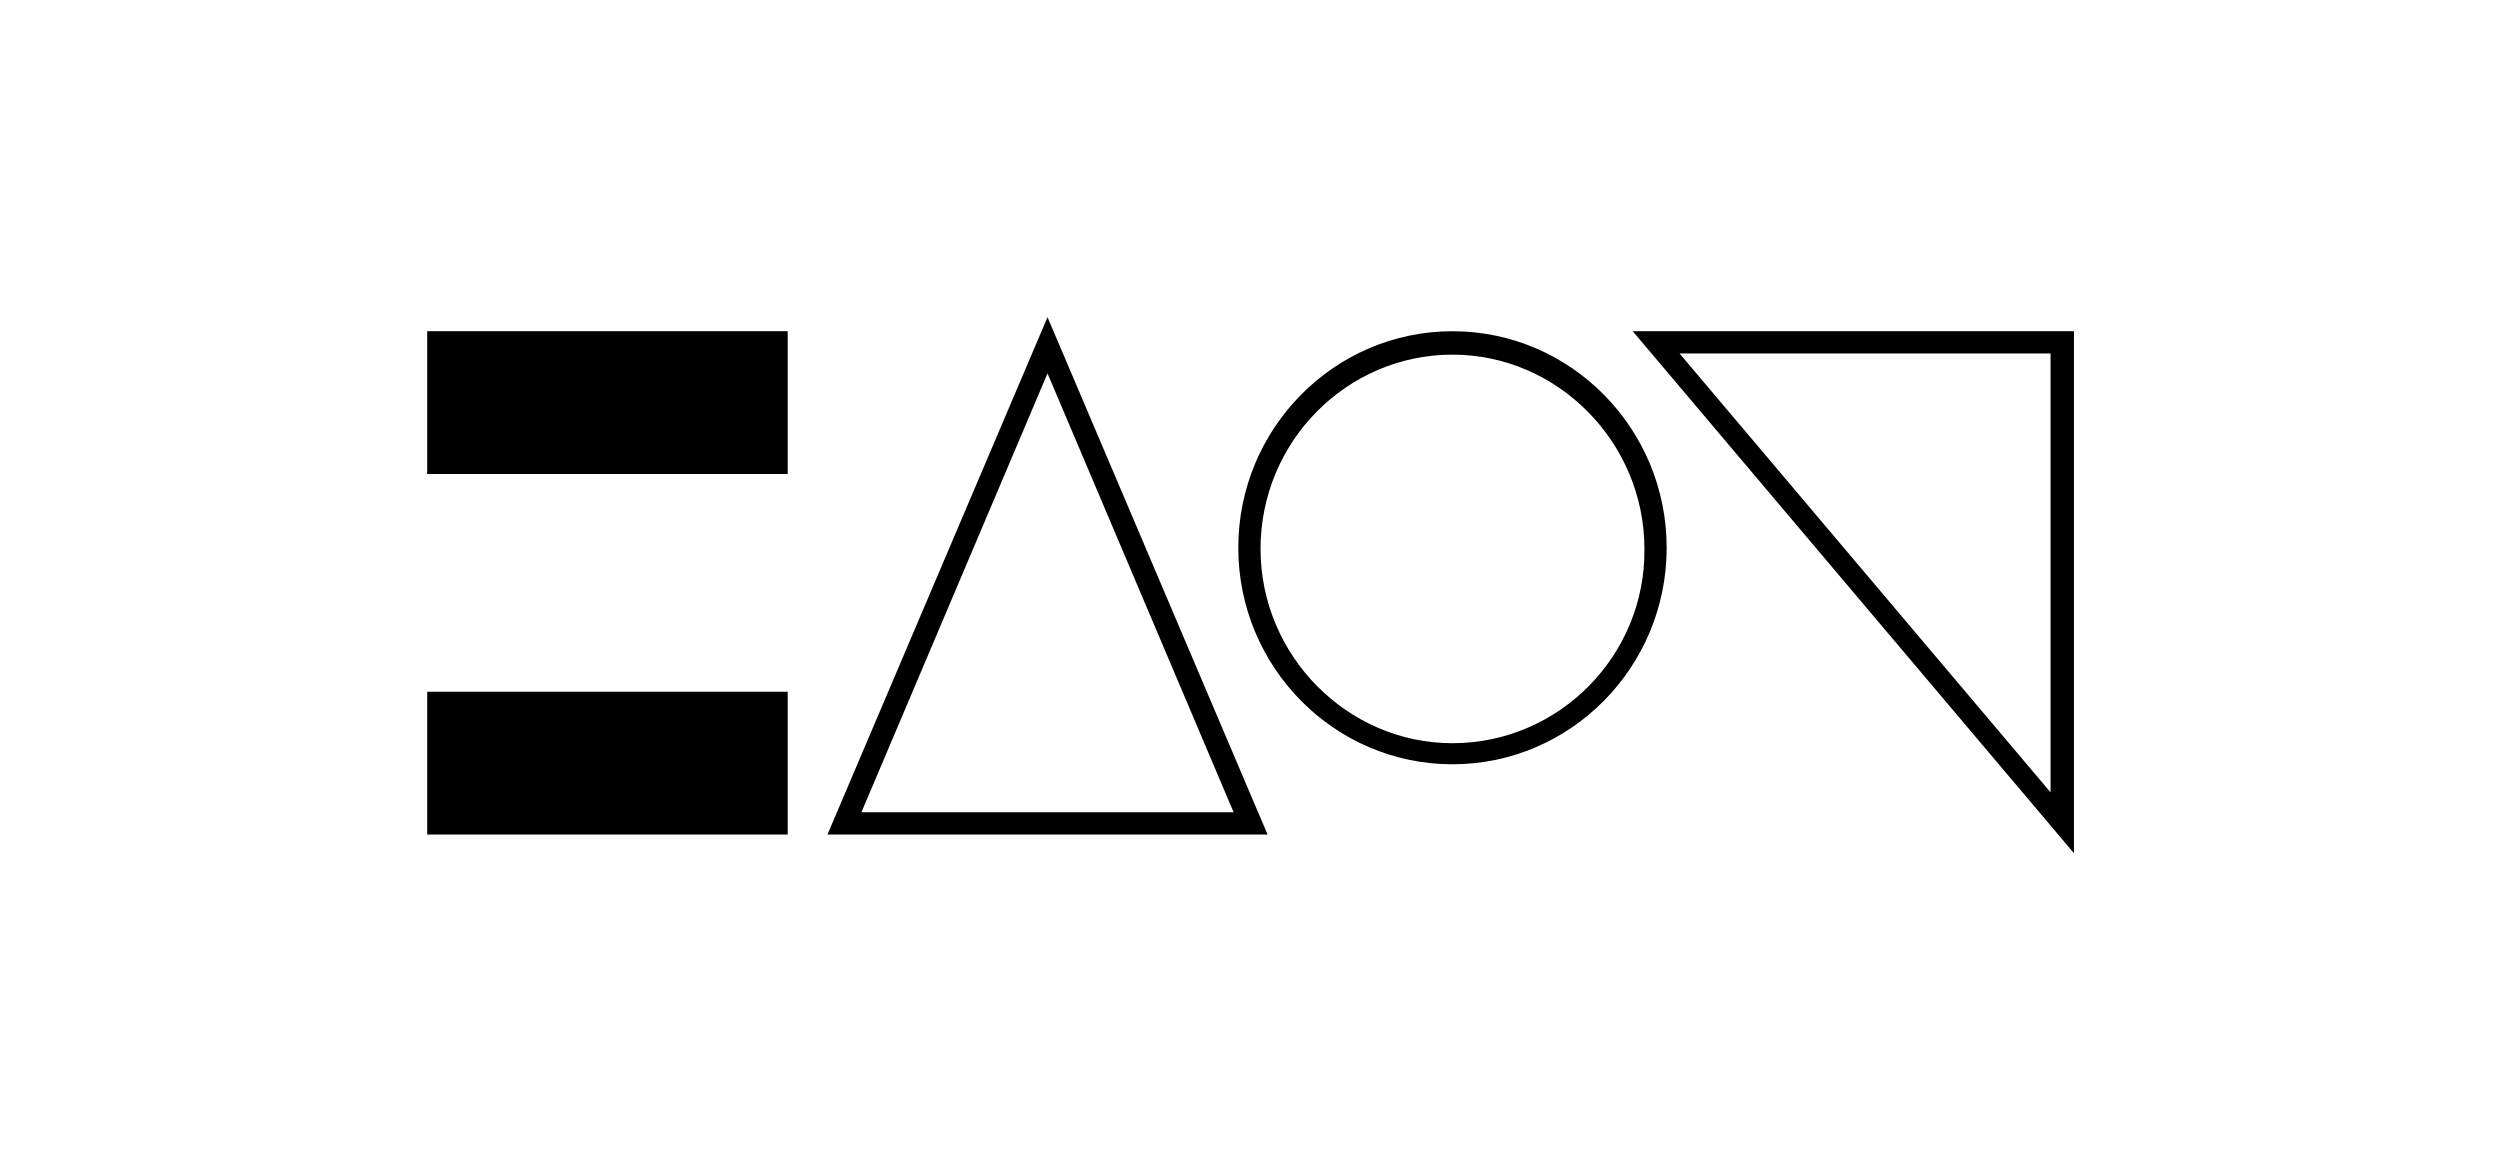
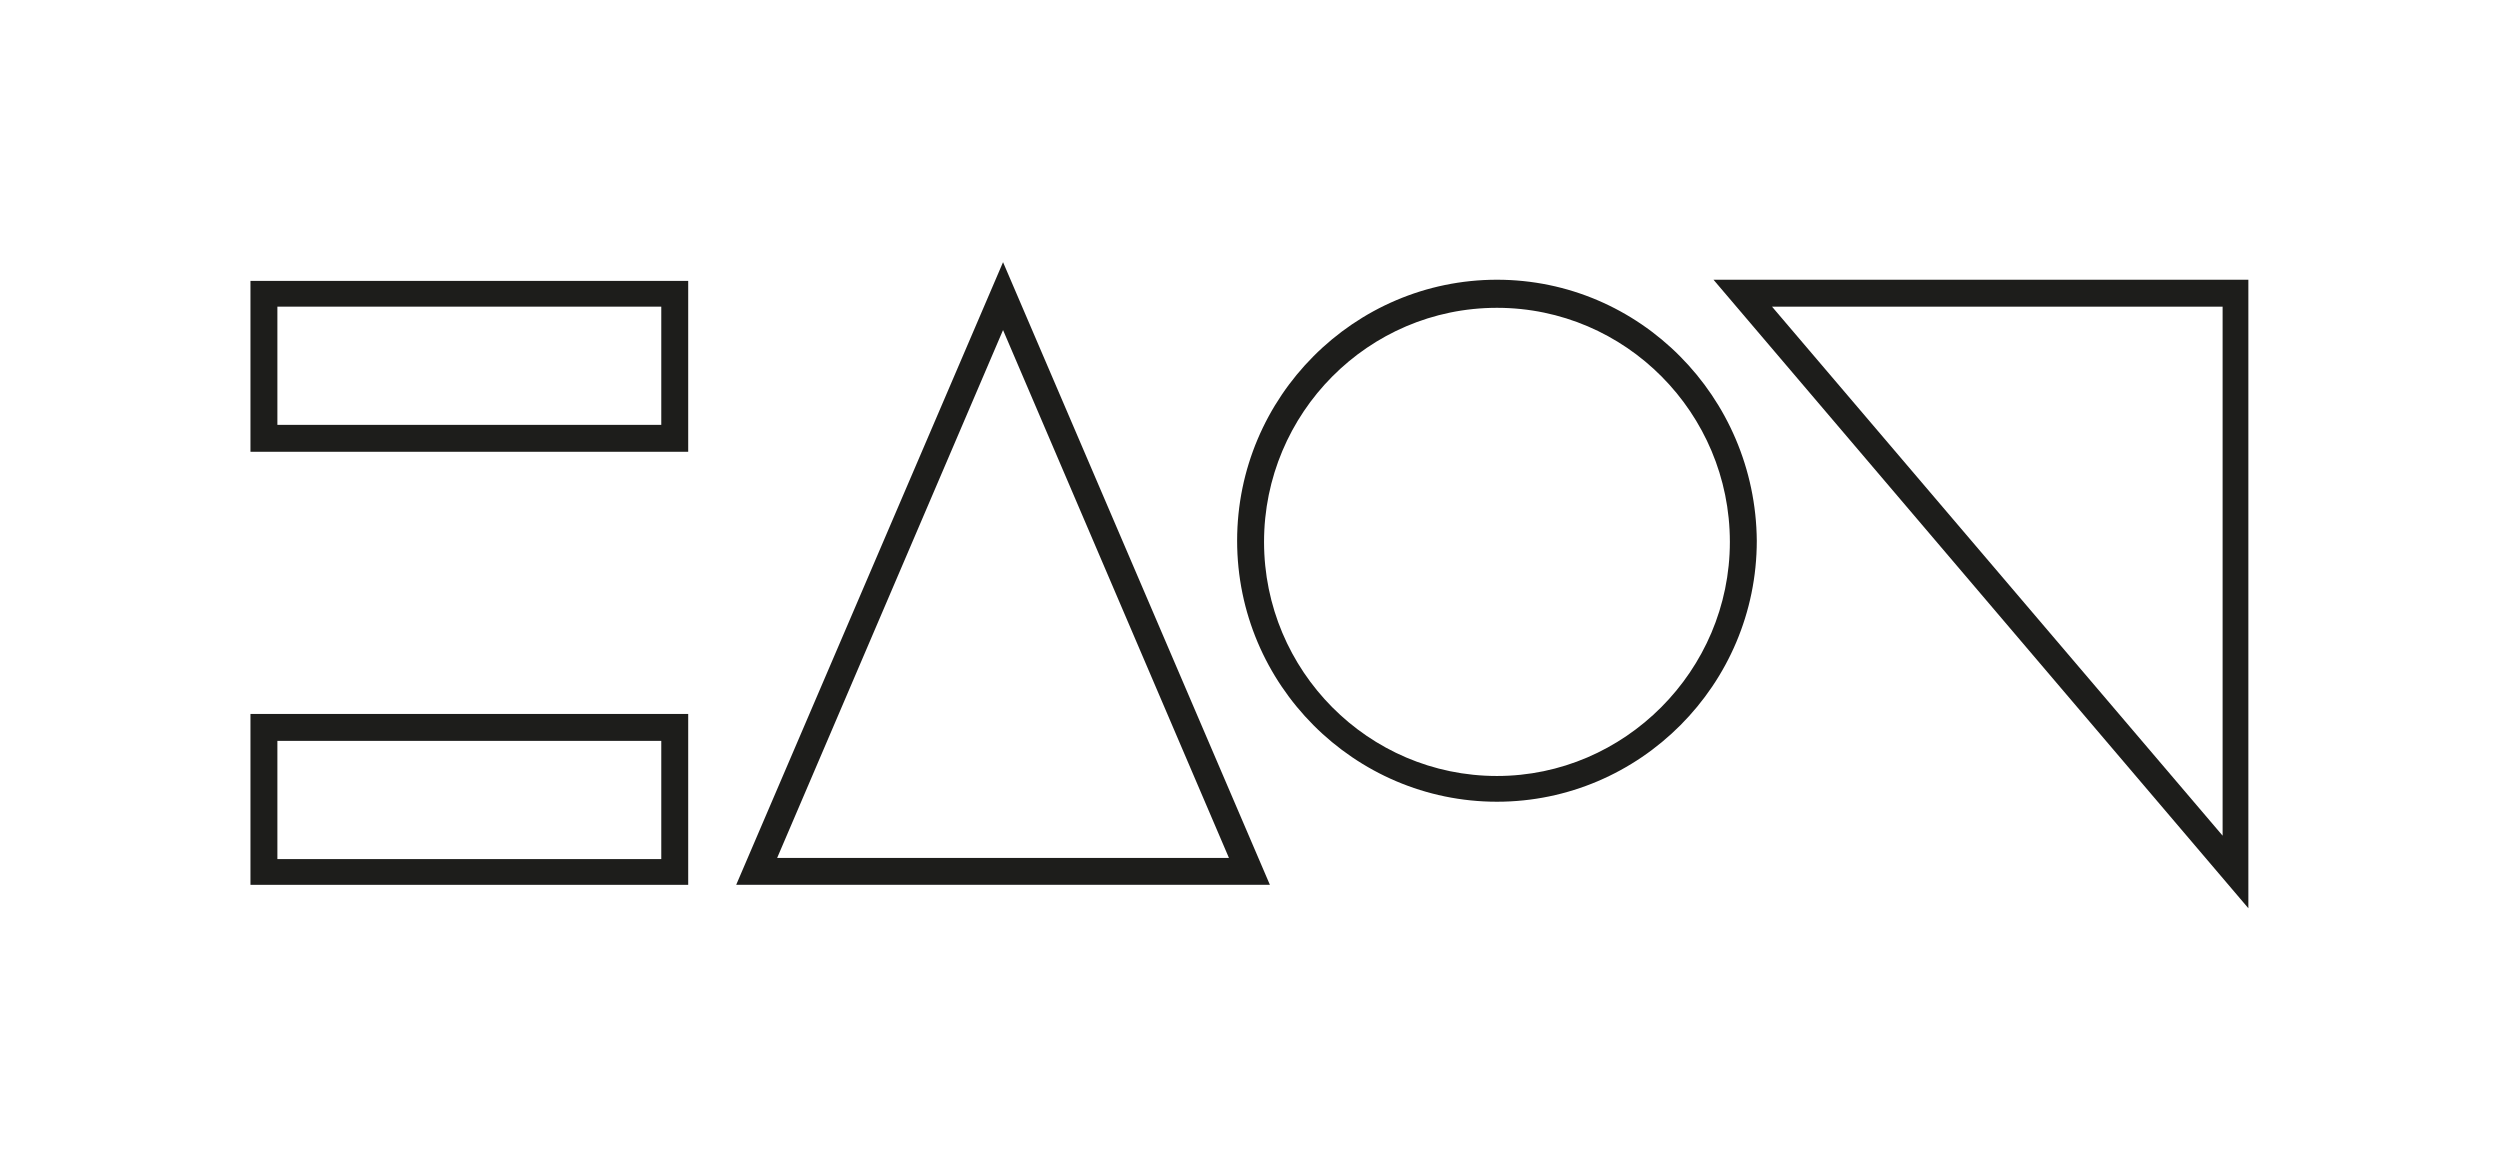
- <svg xmlns="http://www.w3.org/2000/svg" xmlns:xlink="http://www.w3.org/1999/xlink" version="1.1" id="Layer_1" x="0px" y="0px" viewBox="-140 307 213.6 100" style="enable-background:new -140 307 213.6 100;" xml:space="preserve">
+ <svg xmlns="http://www.w3.org/2000/svg" version="1.1" id="Layer_1" x="0px" y="0px" viewBox="-478 921 213.6 100" style="enable-background:new -478 921 213.6 100;" xml:space="preserve">
  <style type="text/css">
- 	.st0{clip-path:url(#SVGID_2_);}
- 	.st1{clip-path:url(#SVGID_4_);}
- 	.st2{clip-path:url(#SVGID_6_);}
- 	.st3{clip-path:url(#SVGID_8_);}
- 	.st4{clip-path:url(#SVGID_10_);}
- 	.st5{clip-path:url(#SVGID_12_);}
- 	.st6{clip-path:url(#SVGID_14_);}
- 	.st7{clip-path:url(#SVGID_16_);}
- 	.st8{clip-path:url(#SVGID_18_);}
- 	.st9{clip-path:url(#SVGID_20_);}
+ 	.st0{fill:#1D1D1B;}
</style>
  <g>
+     <path class="st0" d="M-454.3,947.2h32.8v10.1h-32.8V947.2z M-456.6,959.6h37.4v-14.6h-37.4V959.6z" />
+     <path class="st0" d="M-454.3,984.3h32.8v10.1h-32.8V984.3z M-456.6,996.6h37.4V982h-37.4V996.6z" />
+     <path class="st0" d="M-392.3,949.2l19.3,45.1h-38.6L-392.3,949.2z M-392.3,943.4l-22.8,53.2h45.6L-392.3,943.4z" />
    <g>
-       <defs>
-         <path id="SVGID_1_" d="M-101.6,345.6h27v-8.4h-27V345.6z M-103.5,347.5h30.8v-12.2h-30.8V347.5z" />
-       </defs>
-       <clipPath id="SVGID_2_">
-         <use xlink:href="#SVGID_1_" style="overflow:visible;" />
-       </clipPath>
-       <g class="st0">
-         <defs>
-           <rect id="SVGID_3_" x="-103.5" y="334.1" width="141" height="46" />
-         </defs>
-         <clipPath id="SVGID_4_">
-           <use xlink:href="#SVGID_3_" style="overflow:visible;" />
-         </clipPath>
-         <rect x="-108.5" y="330.3" class="st1" width="40.8" height="22.2" />
-       </g>
+       <path class="st0" d="M-350.1,944.9c-12.2,0-22.2,10-22.2,22.3c0,12.3,10,22.3,22.2,22.3c12.2,0,22.2-10,22.2-22.3    C-328,954.9-337.9,944.9-350.1,944.9 M-350.1,987.3c-11,0-19.9-9-19.9-20c0-11,8.9-20,19.9-20c11,0,19.9,9,19.9,20    C-330.2,978.3-339.2,987.3-350.1,987.3" />
    </g>
-     <g>
-       <defs>
-         <path id="SVGID_5_" d="M-101.6,376.4h27V368h-27V376.4z M-103.5,378.3h30.8v-12.2h-30.8V378.3z" />
-       </defs>
-       <clipPath id="SVGID_6_">
-         <use xlink:href="#SVGID_5_" style="overflow:visible;" />
-       </clipPath>
-       <g class="st2">
-         <defs>
-           <rect id="SVGID_7_" x="-103.5" y="334.1" width="141" height="46" />
-         </defs>
-         <clipPath id="SVGID_8_">
-           <use xlink:href="#SVGID_7_" style="overflow:visible;" />
-         </clipPath>
-         <rect x="-108.5" y="361.1" class="st3" width="40.8" height="22.2" />
-       </g>
-     </g>
-     <g>
-       <defs>
-         <path id="SVGID_9_" d="M-50.5,338.9l15.9,37.5h-31.8L-50.5,338.9z M-50.5,334.1l-18.8,44.2h37.6L-50.5,334.1z" />
-       </defs>
-       <clipPath id="SVGID_10_">
-         <use xlink:href="#SVGID_9_" style="overflow:visible;" />
-       </clipPath>
-       <g class="st4">
-         <defs>
-           <rect id="SVGID_11_" x="-103.5" y="334.1" width="141" height="46" />
-         </defs>
-         <clipPath id="SVGID_12_">
-           <use xlink:href="#SVGID_11_" style="overflow:visible;" />
-         </clipPath>
-         <rect x="-74.3" y="329.1" class="st5" width="47.6" height="54.2" />
-       </g>
-     </g>
-     <g>
-       <defs>
-         <path id="SVGID_13_" d="M-15.9,335.3c-10.1,0-18.3,8.3-18.3,18.5c0,10.2,8.2,18.5,18.3,18.5c10.1,0,18.3-8.3,18.3-18.5     C2.4,343.6-5.8,335.3-15.9,335.3 M-15.9,370.5c-9,0-16.4-7.5-16.4-16.6c0-9.2,7.4-16.6,16.4-16.6s16.4,7.5,16.4,16.6     C0.6,363-6.8,370.5-15.9,370.5" />
-       </defs>
-       <clipPath id="SVGID_14_">
-         <use xlink:href="#SVGID_13_" style="overflow:visible;" />
-       </clipPath>
-       <g class="st6">
-         <defs>
-           <rect id="SVGID_15_" x="-103.5" y="334.1" width="141" height="46" />
-         </defs>
-         <clipPath id="SVGID_16_">
-           <use xlink:href="#SVGID_15_" style="overflow:visible;" />
-         </clipPath>
-         <rect x="-39.1" y="330.3" class="st7" width="46.6" height="47.1" />
-       </g>
-     </g>
-     <g>
-       <defs>
-         <path id="SVGID_17_" d="M3.5,337.2h31.7v37.5L3.5,337.2z M-0.5,335.3l37.7,44.6v-44.6H-0.5z" />
-       </defs>
-       <clipPath id="SVGID_18_">
-         <use xlink:href="#SVGID_17_" style="overflow:visible;" />
-       </clipPath>
-       <g class="st8">
-         <defs>
-           <rect id="SVGID_19_" x="-103.5" y="334.1" width="141" height="46" />
-         </defs>
-         <clipPath id="SVGID_20_">
-           <use xlink:href="#SVGID_19_" style="overflow:visible;" />
-         </clipPath>
-         <rect x="-5.5" y="330.3" class="st9" width="47.7" height="54.6" />
-       </g>
-     </g>
+     <path class="st0" d="M-326.6,947.2h38.5v45.2L-326.6,947.2z M-331.6,944.9l45.7,53.7v-53.7H-331.6z" />
  </g>
</svg>
